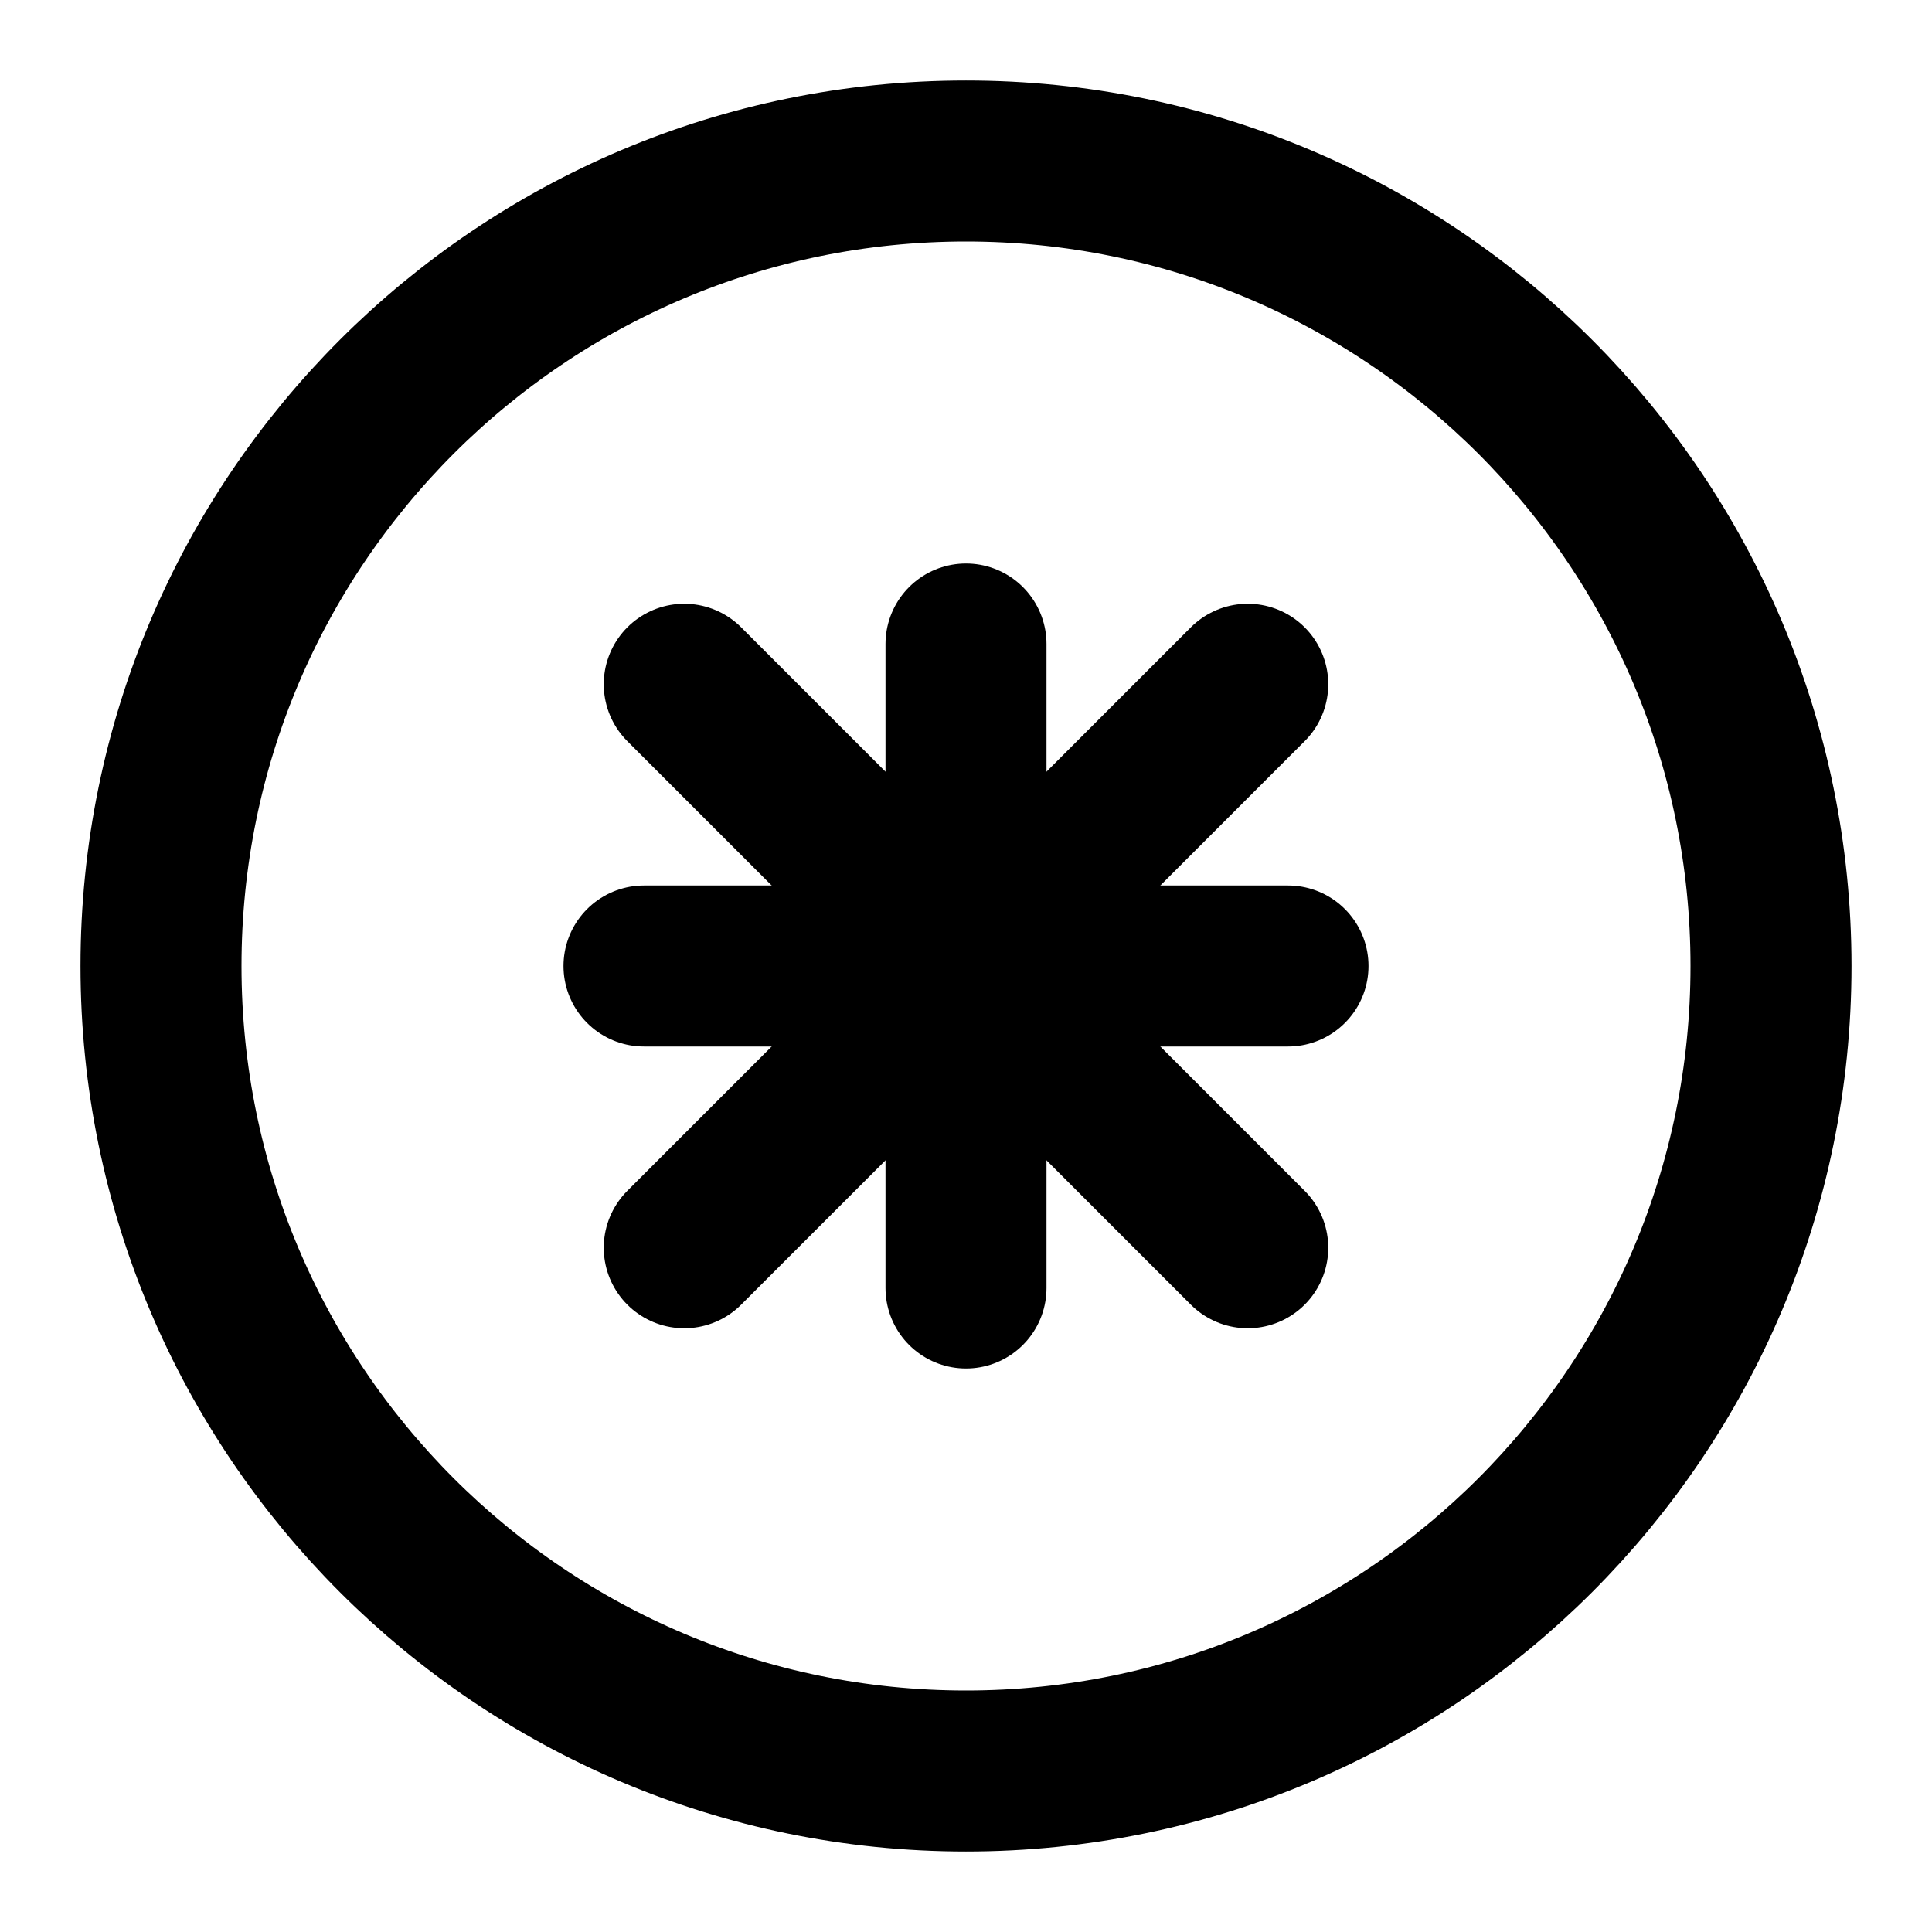
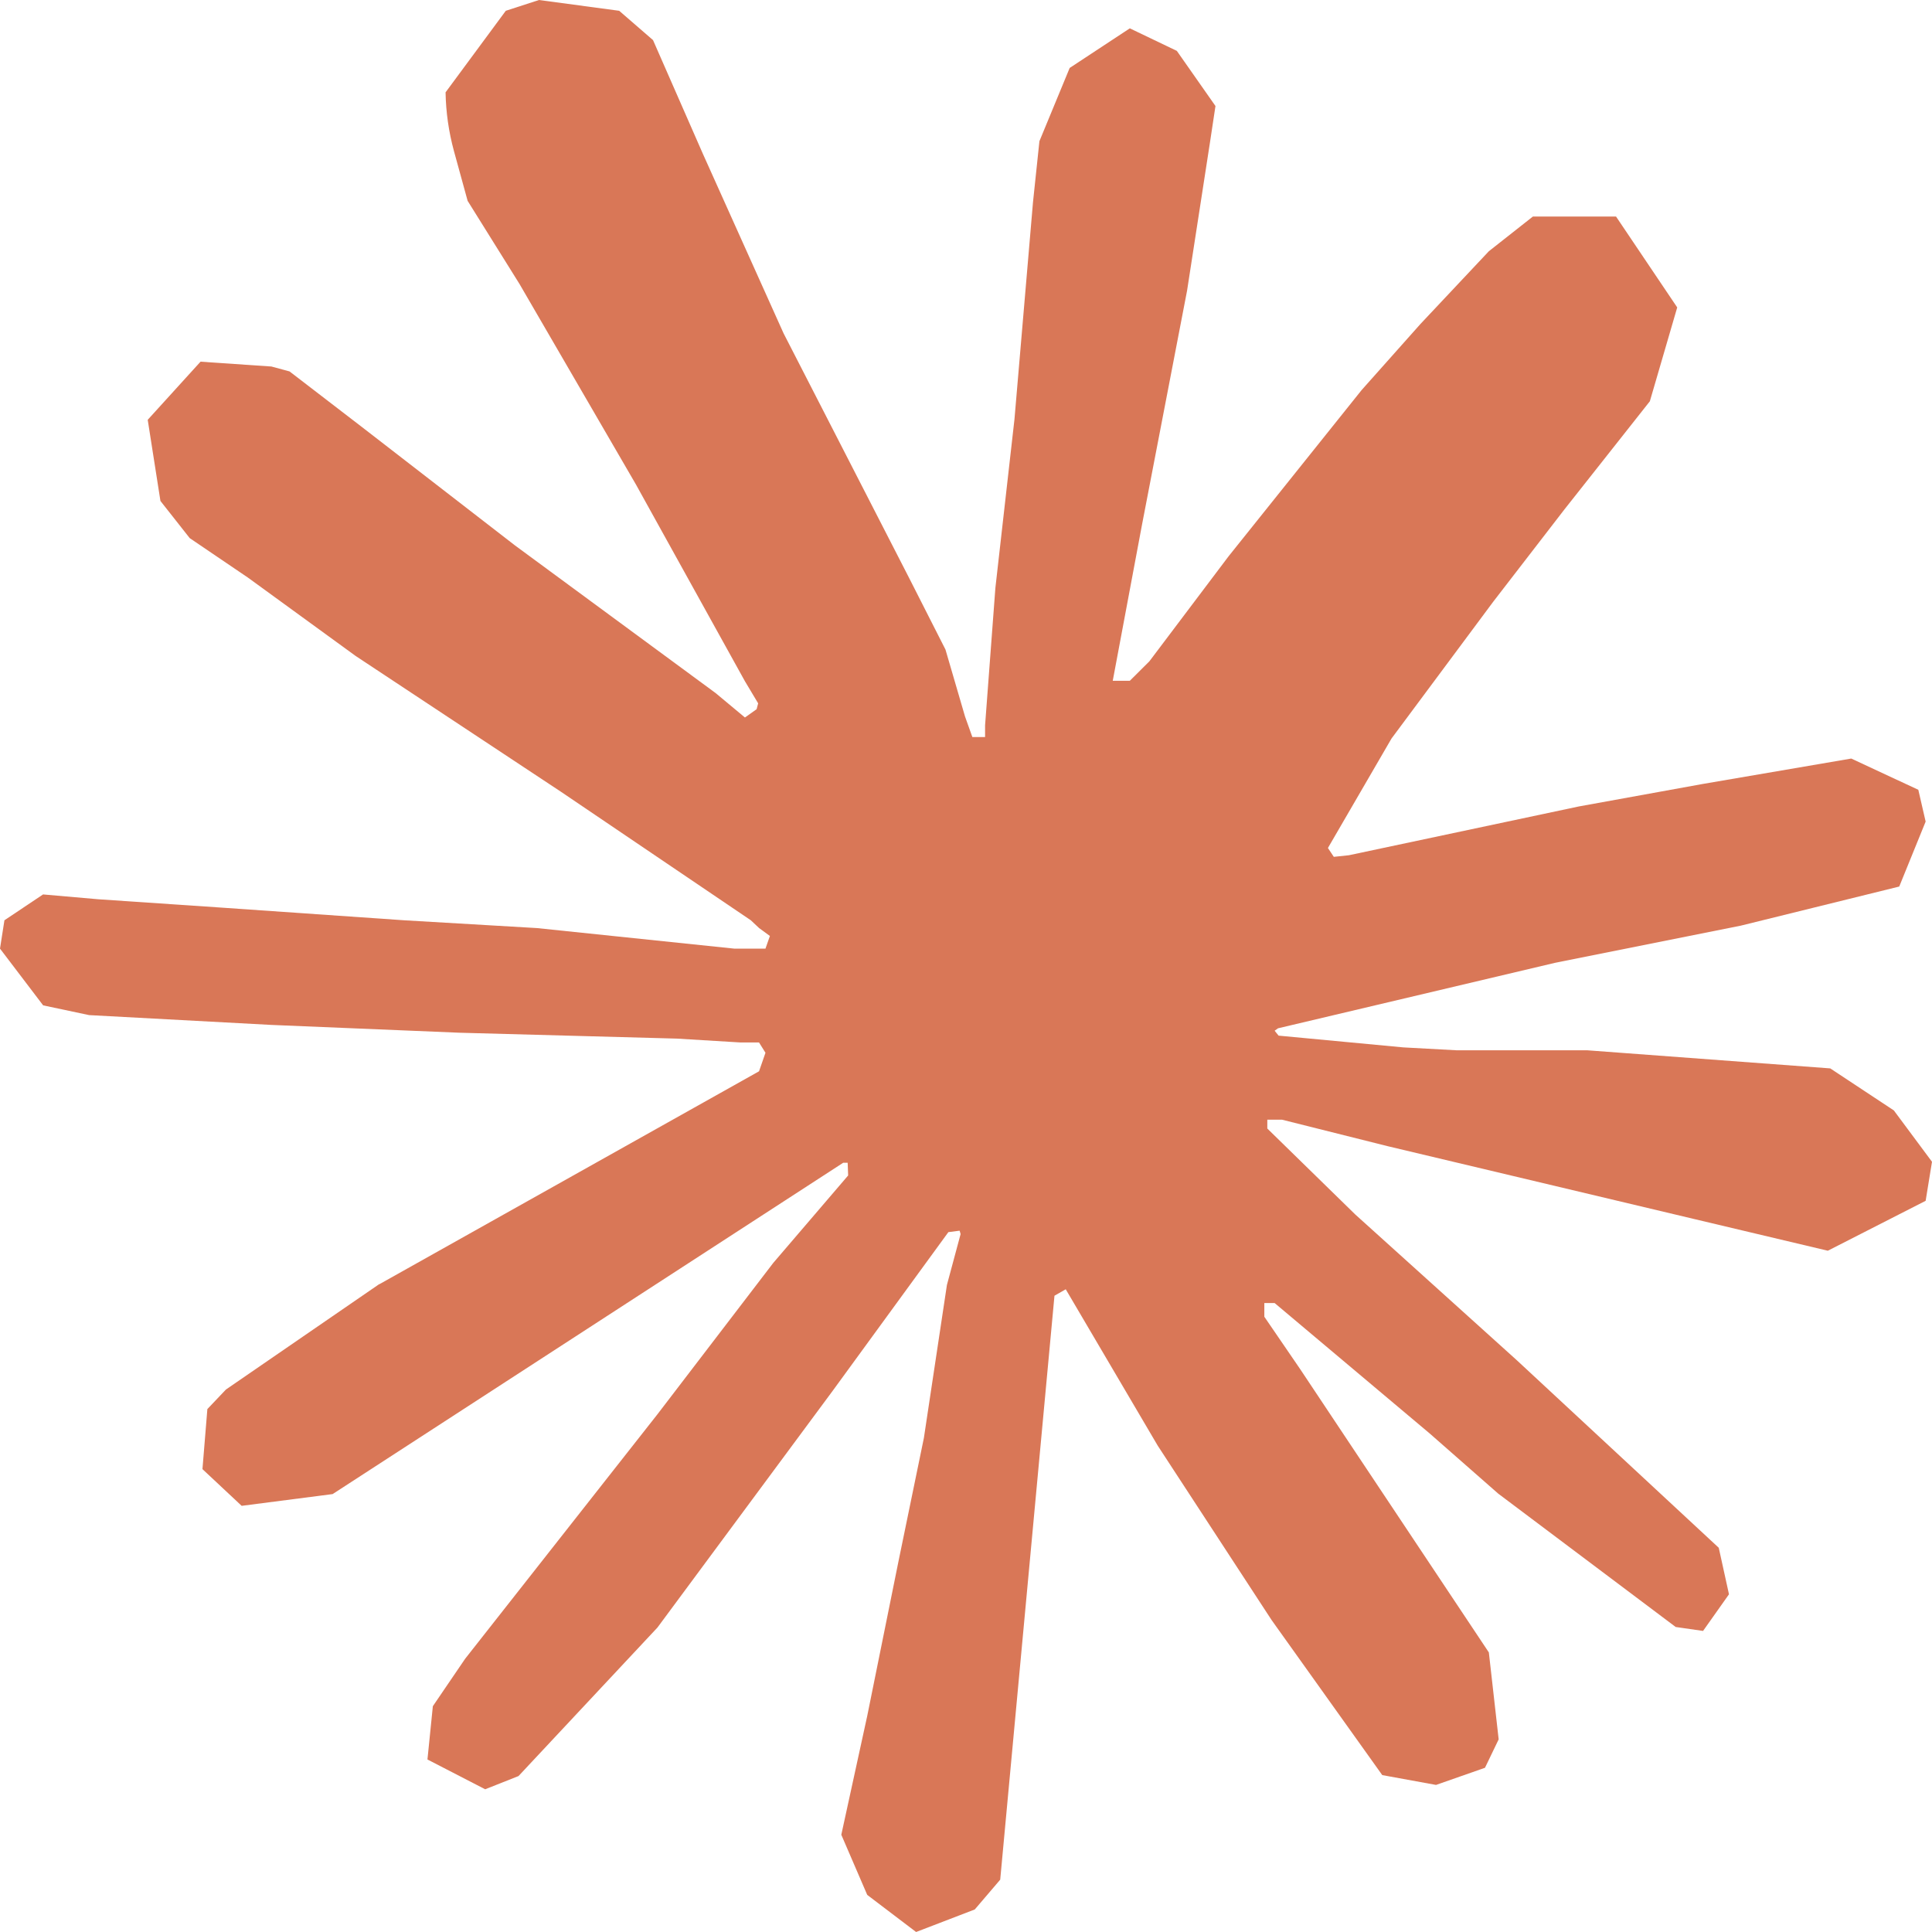
- <svg xmlns="http://www.w3.org/2000/svg" viewBox="0 0 24 24" fill="none" stroke="currentColor" stroke-width="2" stroke-linecap="round" stroke-linejoin="round">
-   <circle cx="12" cy="12" r="10" />
-   <path d="M12 8v8" />
-   <path d="M8 12h8" />
-   <path d="M8.5 8.5l7 7" />
-   <path d="M15.5 8.5l-7 7" />
+ <svg xmlns="http://www.w3.org/2000/svg" height="1em" style="flex:none;line-height:1" viewBox="0 0 24 24" width="1em">
+   <path d="M4.709 15.955l4.72-2.647.08-.23-.08-.128H9.2l-.79-.048-2.698-.073-2.339-.097-2.266-.122-.571-.121L0 11.784l.055-.352.48-.321.686.06 1.52.103 2.278.158 1.652.097 2.449.255h.389l.055-.157-.134-.098-.103-.097-2.358-1.596-2.552-1.688-1.336-.972-.724-.491-.364-.462-.158-1.008.656-.722.881.06.225.061.893.686 1.908 1.476 2.491 1.833.365.304.145-.103.019-.073-.164-.274-1.355-2.446-1.446-2.49-.644-1.032-.17-.619a2.97 2.97 0 01-.104-.729L6.283.134 6.696 0l.996.134.42.364.62 1.414 1.002 2.229 1.555 3.03.456.898.243.832.091.255h.158V9.01l.128-1.706.237-2.095.23-2.695.08-.76.376-.91.747-.492.584.28.48.685-.067.444-.286 1.851-.559 2.903-.364 1.942h.212l.243-.242.985-1.306 1.652-2.064.73-.82.85-.904.547-.431h1.033l.76 1.129-.34 1.166-1.064 1.347-.881 1.142-1.264 1.7-.79 1.36.073.11.188-.02 2.856-.606 1.543-.28 1.841-.315.833.388.091.395-.328.807-1.969.486-2.309.462-3.439.813-.042.03.049.061 1.549.146.662.036h1.622l3.02.225.79.522.474.638-.079.485-1.215.62-1.64-.389-3.829-.91-1.312-.329h-.182v.11l1.093 1.068 2.006 1.81 2.509 2.33.127.578-.322.455-.34-.049-2.205-1.657-.851-.747-1.926-1.62h-.128v.17l.444.649 2.345 3.521.122 1.08-.17.353-.608.213-.668-.122-1.374-1.925-1.415-2.167-1.143-1.943-.14.08-.674 7.254-.316.37-.729.28-.607-.461-.322-.747.322-1.476.389-1.924.315-1.53.286-1.9.17-.632-.012-.042-.14.018-1.434 1.967-2.18 2.945-1.726 1.845-.414.164-.717-.37.067-.662.401-.589 2.388-3.036 1.44-1.882.93-1.086-.006-.158h-.055L4.132 18.56l-1.13.146-.487-.456.061-.746.231-.243 1.908-1.312-.006.006z" fill="#D97757" fill-rule="nonzero" />
</svg>
